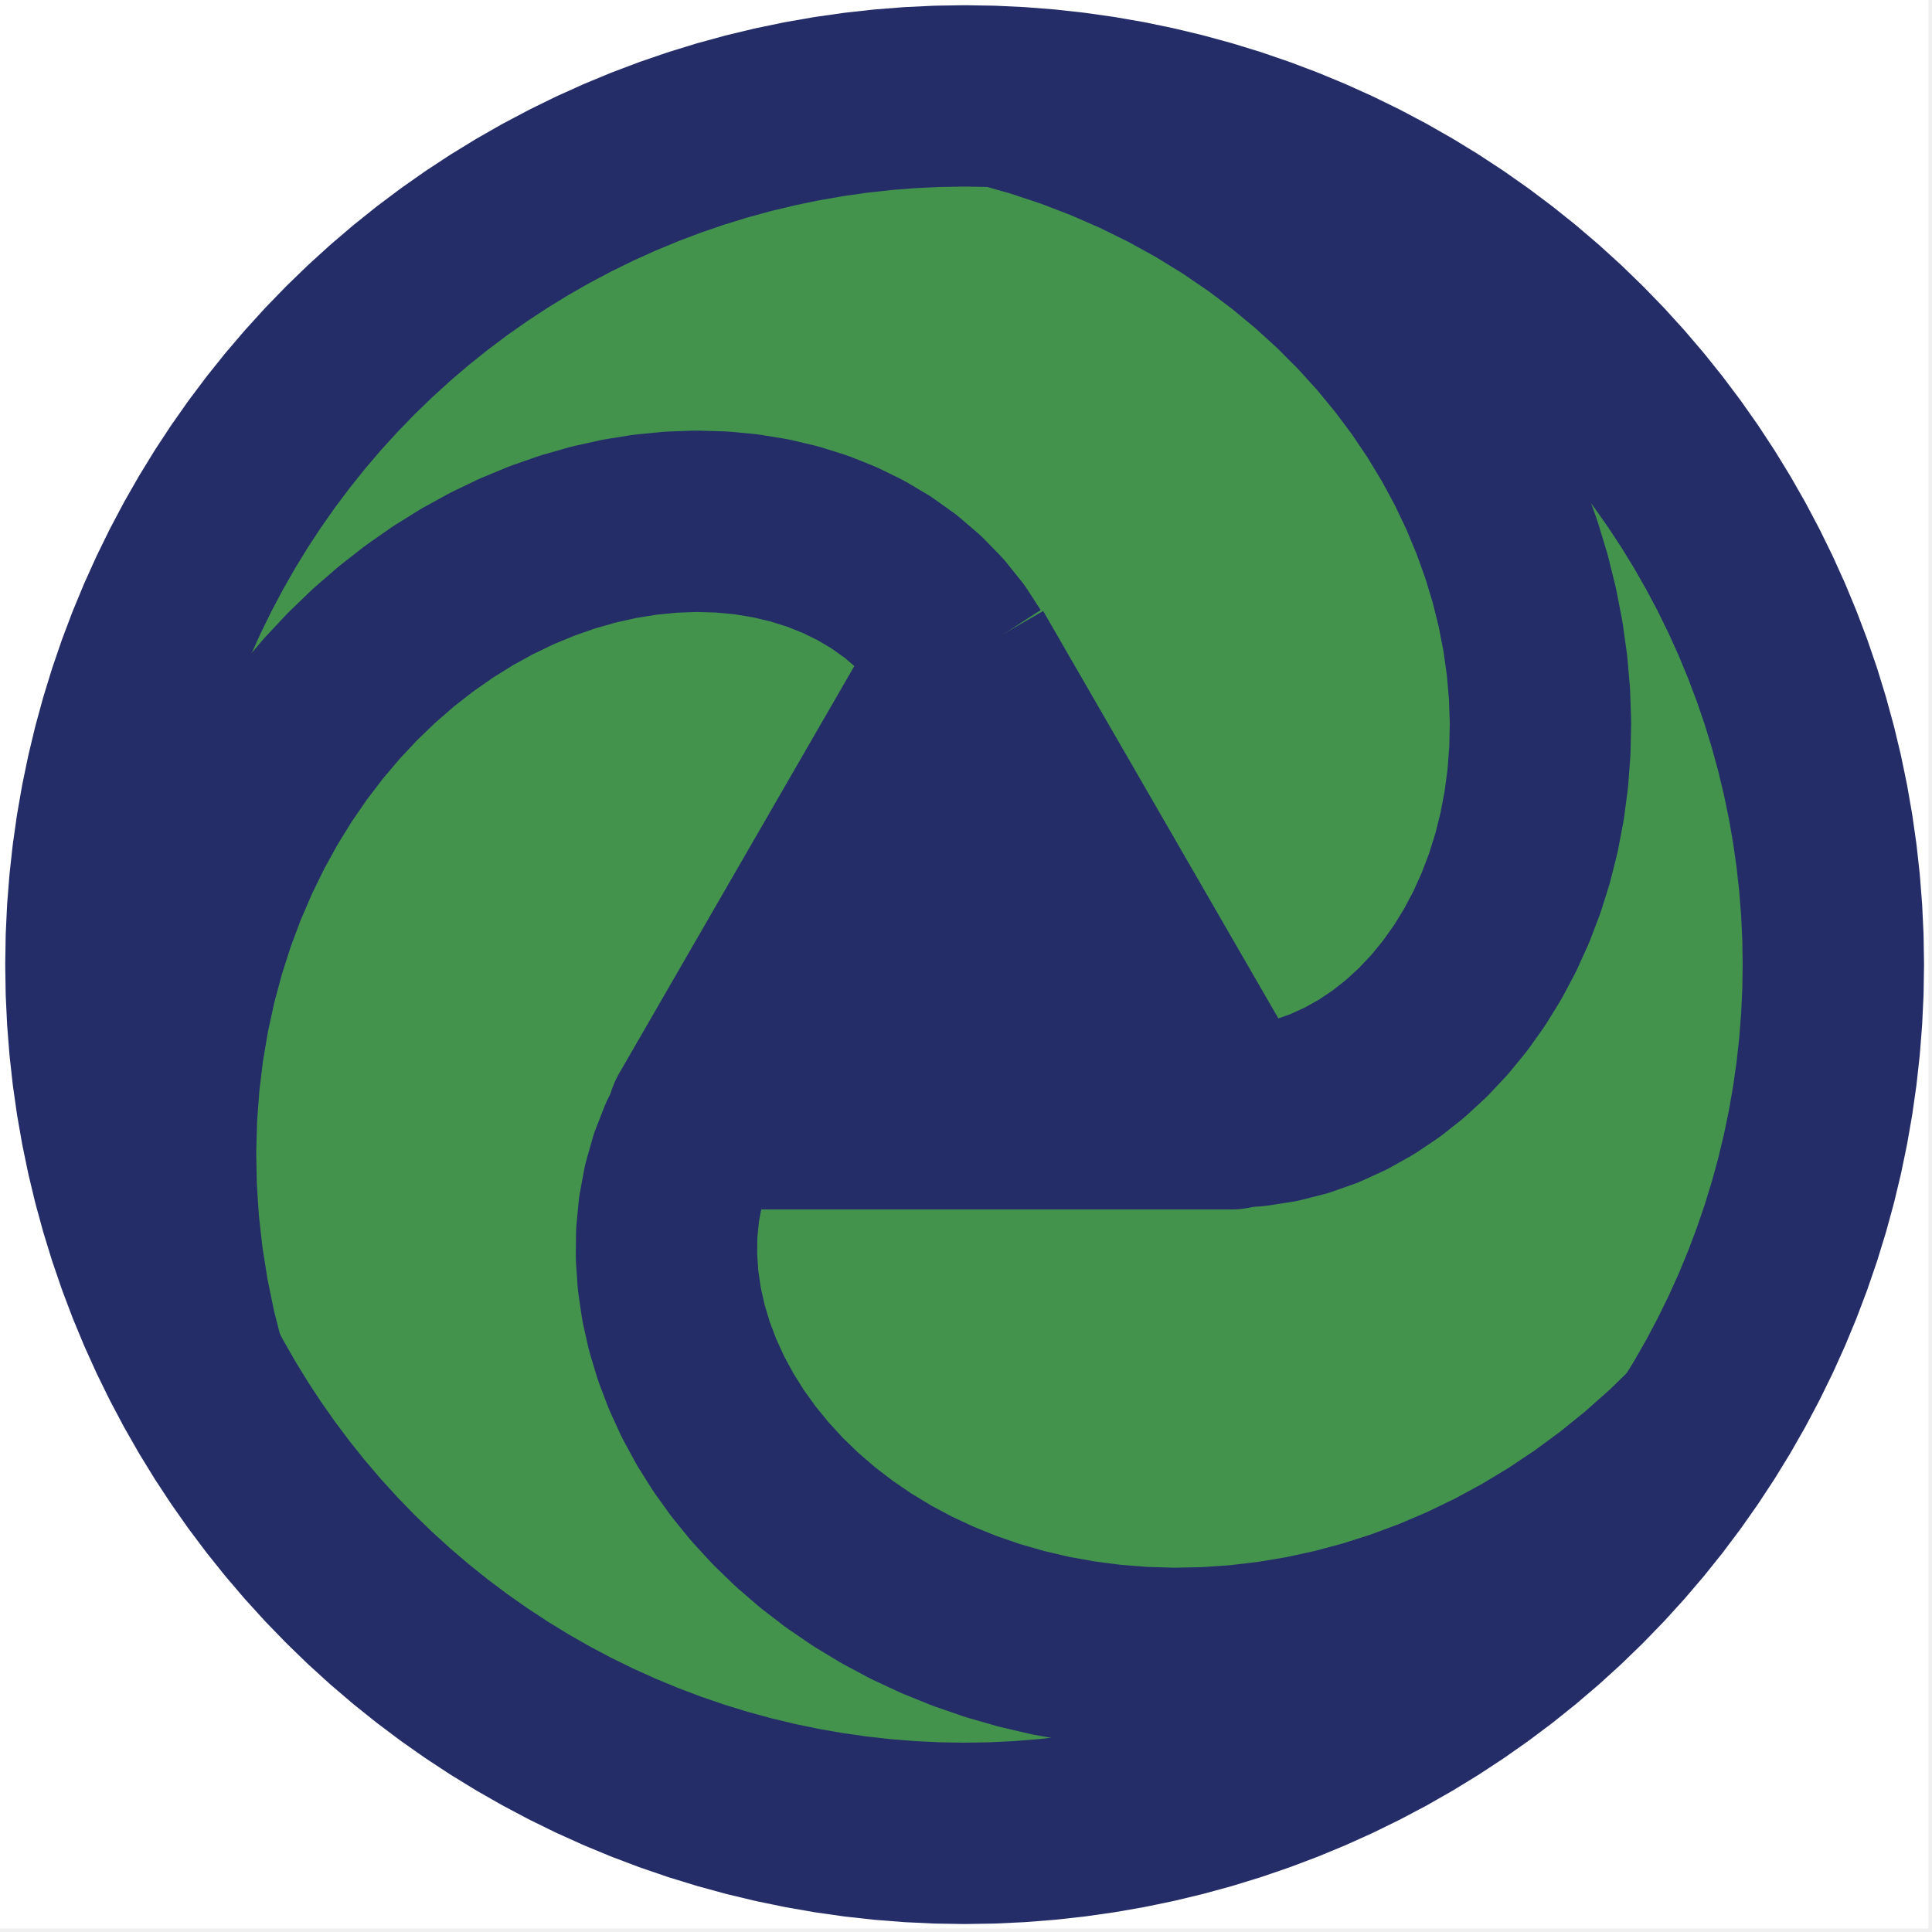
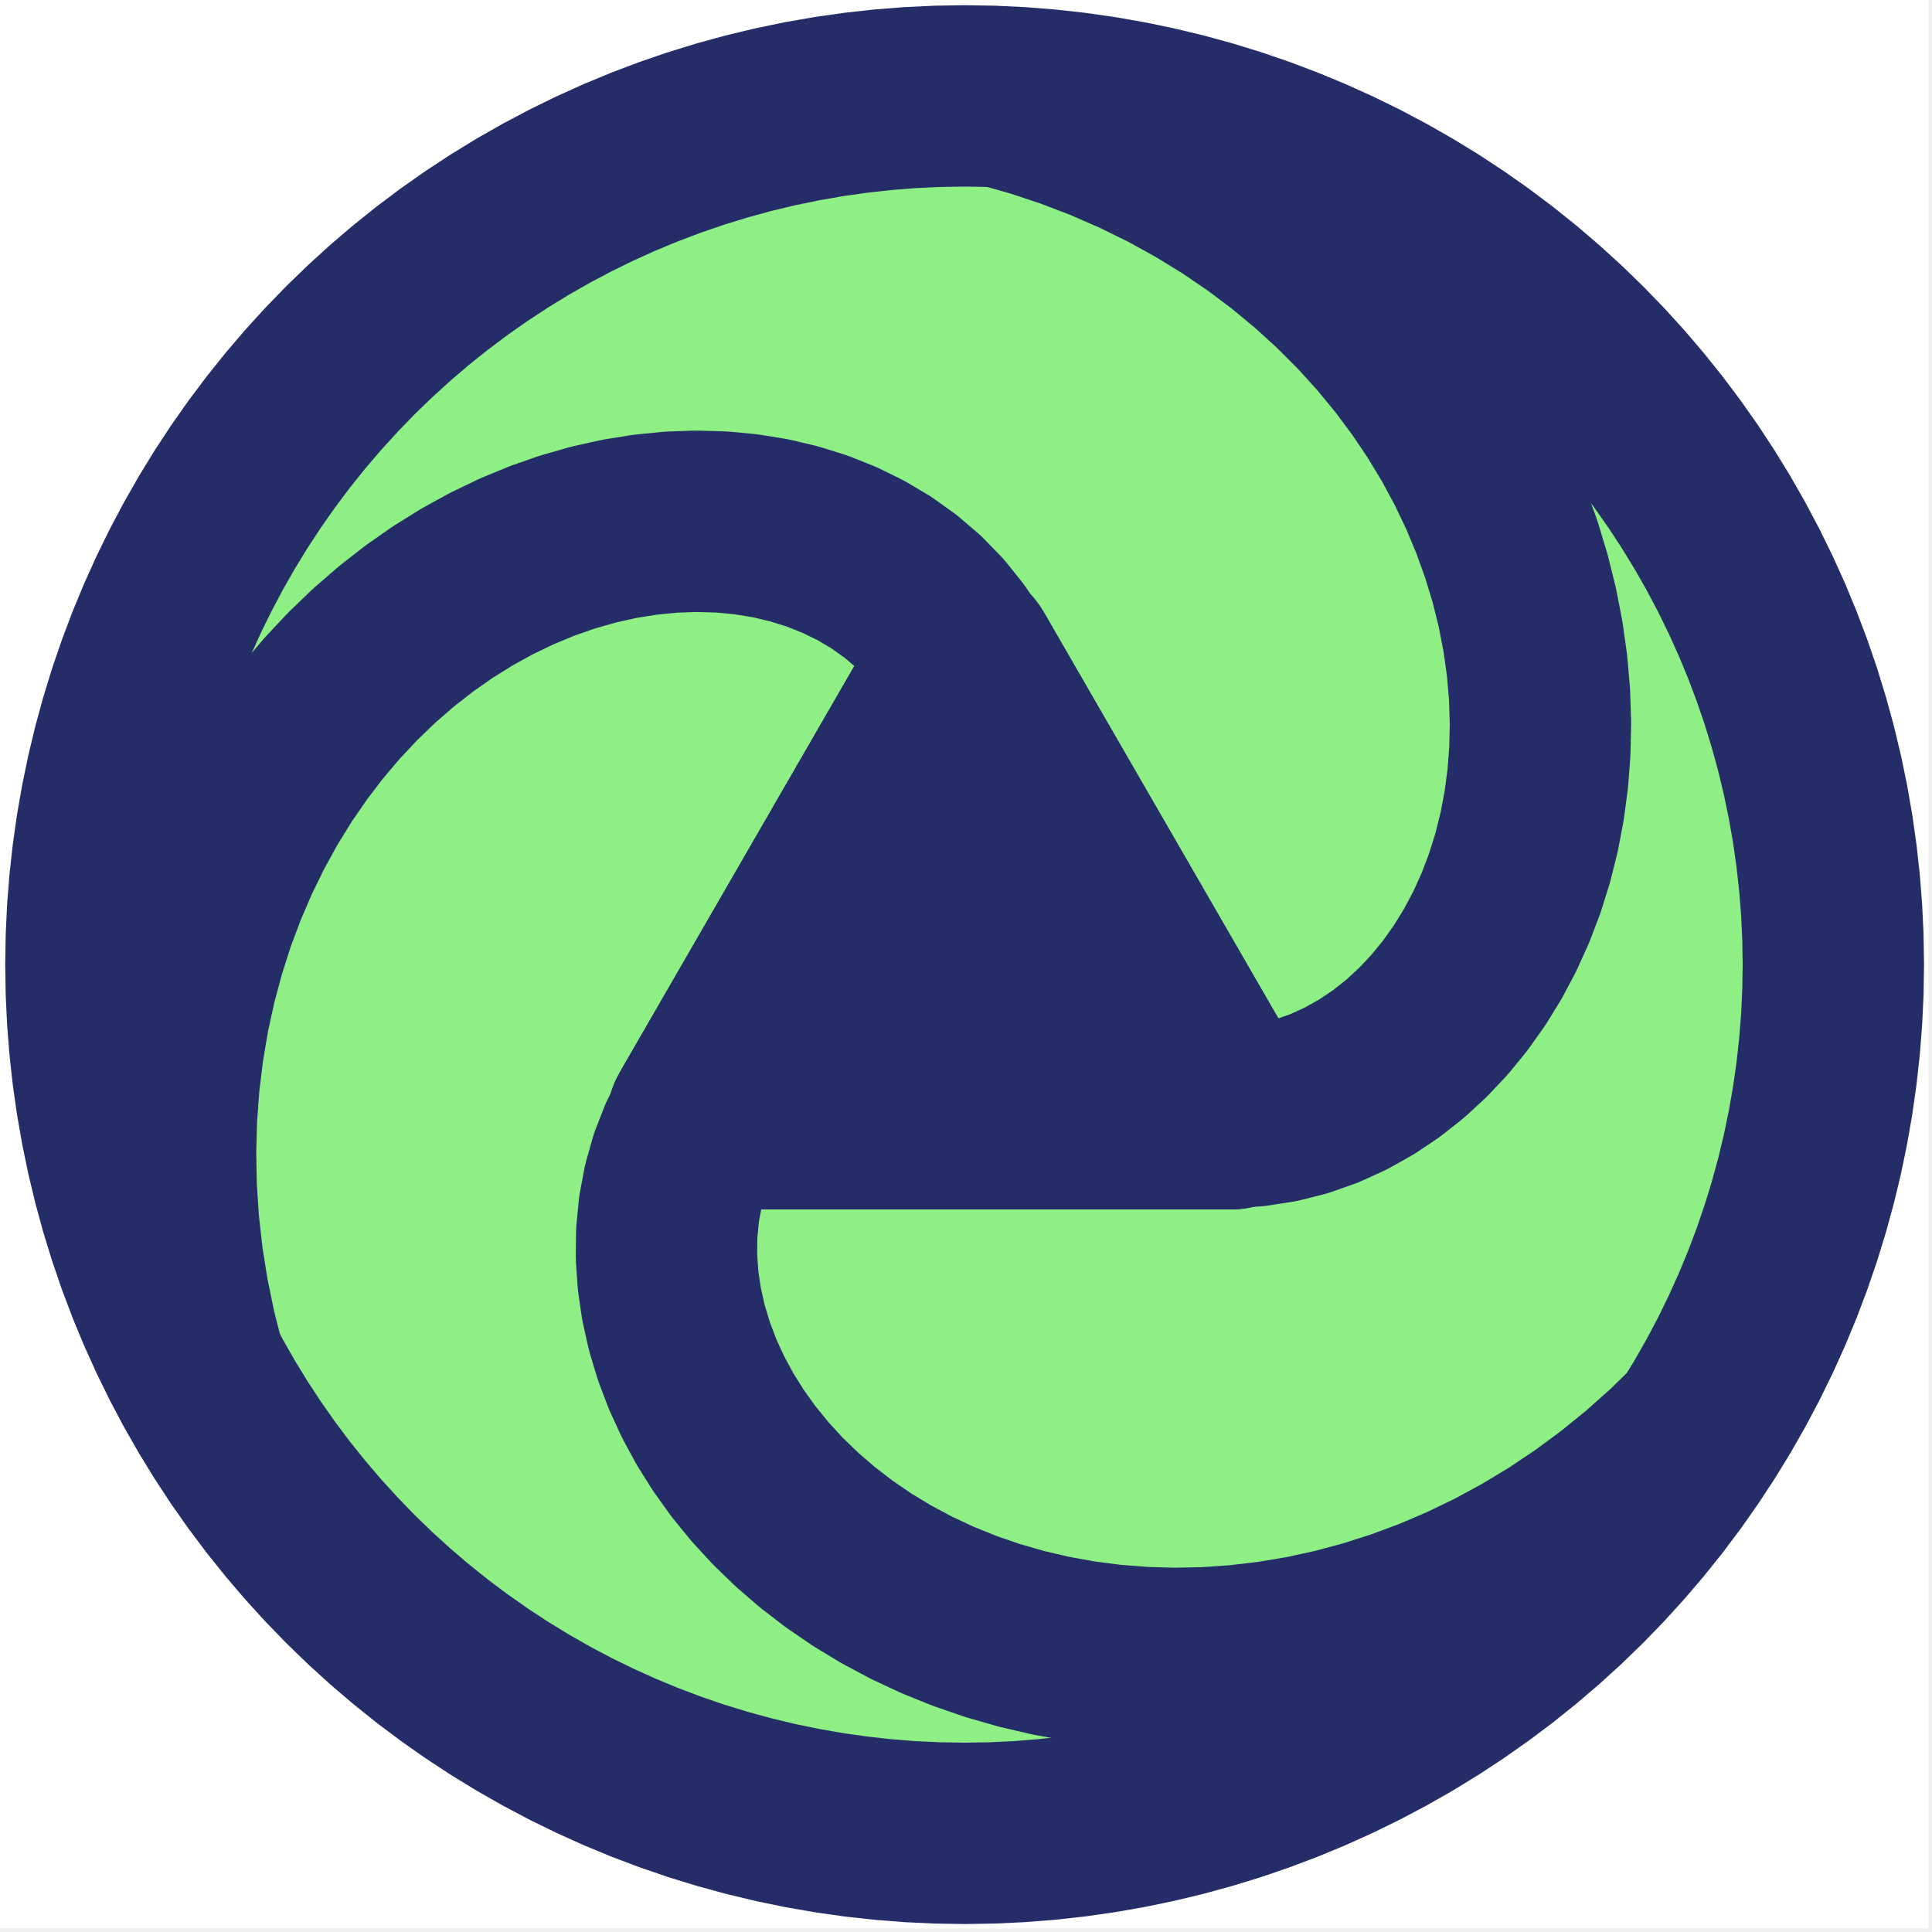
<svg xmlns="http://www.w3.org/2000/svg" width="195.439mm" height="195.439mm" viewBox="0 0 554 554" version="1.2" baseProfile="tiny">
  <defs>
</defs>
  <g fill="none" stroke="black" stroke-width="1" fill-rule="evenodd" stroke-linecap="square" stroke-linejoin="bevel">
    <g fill="#ffffff" fill-opacity="1" stroke="none" transform="matrix(0.75,0,0,0.75,-111.518,-85.2679)" font-family="MS Shell Dlg 2" font-size="8.25" font-weight="400" font-style="normal">
      <path vector-effect="none" fill-rule="evenodd" d="M147,112 L886,112 L886,851 L147,851 L147,112" />
    </g>
-     <g fill="#44934d" fill-opacity="1" stroke="none" transform="matrix(7.5e-05,0,0,7.5e-05,-111.518,-85.2679)" font-family="MS Shell Dlg 2" font-size="8.25" font-weight="400" font-style="normal">
+     <g fill="#8eef85" fill-opacity="1" stroke="none" transform="matrix(7.5e-05,0,0,7.5e-05,-111.518,-85.2679)" font-family="MS Shell Dlg 2" font-size="8.25" font-weight="400" font-style="normal">
      <path vector-effect="none" fill-rule="evenodd" d="M5.02009e+06,8.14281e+06 L5.12335e+06,8.14603e+06 L5.22665e+06,8.14603e+06 L5.32991e+06,8.14281e+06 L5.43302e+06,8.13639e+06 L5.53588e+06,8.12677e+06 L5.63839e+06,8.11394e+06 L5.74045e+06,8.09794e+06 L5.84197e+06,8.07877e+06 L5.94284e+06,8.05646e+06 L6.04296e+06,8.03101e+06 L6.14225e+06,8.00247e+06 L6.2406e+06,7.97085e+06 L6.33792e+06,7.93619e+06 L6.43412e+06,7.89852e+06 L6.52909e+06,7.85787e+06 L6.62276e+06,7.81429e+06 L6.71503e+06,7.76782e+06 L6.8058e+06,7.71851e+06 L6.895e+06,7.66639e+06 L6.98254e+06,7.61152e+06 L7.06832e+06,7.55396e+06 L7.15228e+06,7.49376e+06 L7.23432e+06,7.43097e+06 L7.31437e+06,7.36567e+06 L7.39235e+06,7.29791e+06 L7.46818e+06,7.22775e+06 L7.5418e+06,7.15527e+06 L7.61312e+06,7.08054e+06 L7.68209e+06,7.00362e+06 L7.74863e+06,6.9246e+06 L7.81269e+06,6.84354e+06 L7.87419e+06,6.76053e+06 L7.93307e+06,6.67565e+06 L7.9893e+06,6.58898e+06 L8.04279e+06,6.5006e+06 L8.09352e+06,6.41061e+06 L8.14142e+06,6.31907e+06 L8.18645e+06,6.2261e+06 L8.22857e+06,6.13176e+06 L8.26773e+06,6.03616e+06 L8.3039e+06,5.93939e+06 L8.33704e+06,5.84155e+06 L8.36713e+06,5.74272e+06 L8.39413e+06,5.643e+06 L8.41801e+06,5.54249e+06 L8.43875e+06,5.44128e+06 L8.45634e+06,5.33948e+06 L8.47075e+06,5.23719e+06 L8.48198e+06,5.13449e+06 L8.49e+06,5.03149e+06 L8.49482e+06,4.9283e+06 L8.49643e+06,4.825e+06 L8.49482e+06,4.7217e+06 L8.49e+06,4.61851e+06 L8.48198e+06,4.51551e+06 L8.47075e+06,4.41282e+06 L8.45634e+06,4.31052e+06 L8.43875e+06,4.20872e+06 L8.41801e+06,4.10751e+06 L8.39413e+06,4.007e+06 L8.36713e+06,3.90728e+06 L8.33704e+06,3.80845e+06 L8.3039e+06,3.71061e+06 L8.26773e+06,3.61384e+06 L8.22857e+06,3.51824e+06 L8.18645e+06,3.42391e+06 L8.14142e+06,3.33093e+06 L8.09352e+06,3.23939e+06 L8.04279e+06,3.1494e+06 L7.9893e+06,3.06102e+06 L7.93307e+06,2.97435e+06 L7.87419e+06,2.88947e+06 L7.81269e+06,2.80646e+06 L7.74863e+06,2.7254e+06 L7.68209e+06,2.64638e+06 L7.61312e+06,2.56946e+06 L7.5418e+06,2.49473e+06 L7.46818e+06,2.42225e+06 L7.39235e+06,2.35209e+06 L7.31437e+06,2.28433e+06 L7.23432e+06,2.21903e+06 L7.15228e+06,2.15624e+06 L7.06832e+06,2.09604e+06 L6.98254e+06,2.03848e+06 L6.895e+06,1.98361e+06 L6.8058e+06,1.93149e+06 L6.71503e+06,1.88218e+06 L6.62276e+06,1.83571e+06 L6.52909e+06,1.79213e+06 L6.43412e+06,1.75148e+06 L6.33792e+06,1.71381e+06 L6.2406e+06,1.67915e+06 L6.14225e+06,1.64753e+06 L6.04296e+06,1.61899e+06 L5.94284e+06,1.59354e+06 L5.84197e+06,1.57123e+06 L5.74045e+06,1.55206e+06 L5.63839e+06,1.53606e+06 L5.53588e+06,1.52323e+06 L5.43302e+06,1.51361e+06 L5.32991e+06,1.50719e+06 L5.22665e+06,1.50397e+06 L5.12335e+06,1.50397e+06 L5.02009e+06,1.50719e+06 L4.91698e+06,1.51361e+06 L4.81412e+06,1.52323e+06 L4.71161e+06,1.53606e+06 L4.60955e+06,1.55206e+06 L4.50803e+06,1.57123e+06 L4.40716e+06,1.59354e+06 L4.30704e+06,1.61899e+06 L4.20775e+06,1.64753e+06 L4.1094e+06,1.67915e+06 L4.01208e+06,1.71381e+06 L3.91589e+06,1.75148e+06 L3.82091e+06,1.79213e+06 L3.72724e+06,1.83571e+06 L3.63497e+06,1.88218e+06 L3.5442e+06,1.93149e+06 L3.455e+06,1.98361e+06 L3.36746e+06,2.03848e+06 L3.28168e+06,2.09604e+06 L3.19772e+06,2.15624e+06 L3.11568e+06,2.21903e+06 L3.03563e+06,2.28433e+06 L2.95765e+06,2.35209e+06 L2.88182e+06,2.42225e+06 L2.8082e+06,2.49473e+06 L2.73688e+06,2.56946e+06 L2.66791e+06,2.64638e+06 L2.60137e+06,2.7254e+06 L2.53732e+06,2.80646e+06 L2.47581e+06,2.88947e+06 L2.41693e+06,2.97435e+06 L2.3607e+06,3.06102e+06 L2.30721e+06,3.1494e+06 L2.25648e+06,3.23939e+06 L2.20858e+06,3.33093e+06 L2.16355e+06,3.42391e+06 L2.12143e+06,3.51824e+06 L2.08227e+06,3.61384e+06 L2.0461e+06,3.71061e+06 L2.01296e+06,3.80845e+06 L1.98287e+06,3.90728e+06 L1.95587e+06,4.007e+06 L1.93199e+06,4.10751e+06 L1.91125e+06,4.20872e+06 L1.89366e+06,4.31052e+06 L1.87925e+06,4.41282e+06 L1.86802e+06,4.51551e+06 L1.86e+06,4.61851e+06 L1.85518e+06,4.7217e+06 L1.85357e+06,4.825e+06 L1.85518e+06,4.9283e+06 L1.86e+06,5.03149e+06 L1.86802e+06,5.13449e+06 L1.87925e+06,5.23719e+06 L1.89366e+06,5.33948e+06 L1.91125e+06,5.44128e+06 L1.93199e+06,5.54249e+06 L1.95587e+06,5.643e+06 L1.98287e+06,5.74272e+06 L2.01296e+06,5.84155e+06 L2.0461e+06,5.93939e+06 L2.08227e+06,6.03616e+06 L2.12143e+06,6.13176e+06 L2.16355e+06,6.2261e+06 L2.20858e+06,6.31907e+06 L2.25648e+06,6.41061e+06 L2.30721e+06,6.5006e+06 L2.3607e+06,6.58898e+06 L2.41693e+06,6.67565e+06 L2.47581e+06,6.76053e+06 L2.53732e+06,6.84354e+06 L2.60137e+06,6.9246e+06 L2.66791e+06,7.00362e+06 L2.73688e+06,7.08054e+06 L2.8082e+06,7.15527e+06 L2.88182e+06,7.22775e+06 L2.95765e+06,7.29791e+06 L3.03563e+06,7.36567e+06 L3.11568e+06,7.43097e+06 L3.19772e+06,7.49376e+06 L3.28168e+06,7.55396e+06 L3.36746e+06,7.61152e+06 L3.455e+06,7.66639e+06 L3.5442e+06,7.71851e+06 L3.63497e+06,7.76782e+06 L3.72724e+06,7.81429e+06 L3.82091e+06,7.85787e+06 L3.91589e+06,7.89852e+06 L4.01208e+06,7.93619e+06 L4.1094e+06,7.97085e+06 L4.20775e+06,8.00247e+06 L4.30704e+06,8.03101e+06 L4.40716e+06,8.05646e+06 L4.50803e+06,8.07877e+06 L4.60955e+06,8.09794e+06 L4.71161e+06,8.11394e+06 L4.81412e+06,8.12677e+06 L4.91698e+06,8.13639e+06 L5.02009e+06,8.14281e+06" />
    </g>
    <g fill="none" stroke="#212121" stroke-opacity="1" stroke-width="0.667" stroke-linecap="butt" stroke-linejoin="round" transform="matrix(0.75,0,0,0.75,-111.518,-85.2679)" font-family="MS Shell Dlg 2" font-size="8.25" font-weight="400" font-style="normal">
      <path vector-effect="none" fill-rule="evenodd" d="M512.335,814.603 L502.009,814.281 L491.698,813.639 L481.412,812.677 L471.161,811.394 L460.955,809.794 L450.803,807.877 L440.716,805.646 L430.704,803.101 L420.775,800.247 L410.94,797.085 L401.208,793.619 L391.589,789.852 L382.091,785.787 L372.724,781.429 L363.497,776.782 L354.42,771.851 L345.5,766.639 L336.746,761.152 L328.168,755.396 L319.772,749.376 L311.568,743.097 L303.563,736.567 L295.765,729.791 L288.182,722.775 L280.82,715.527 L273.688,708.054 L266.791,700.362 L260.137,692.46 L253.732,684.354 L247.581,676.053 L241.693,667.565 L236.07,658.898 L230.721,650.06 L225.648,641.061 L220.858,631.907 L216.355,622.609 L212.143,613.176 L208.227,603.616 L204.61,593.939 L201.296,584.155 L198.287,574.272 L195.587,564.3 L193.199,554.249 L191.125,544.128 L189.366,533.948 L187.925,523.719 L186.802,513.449 L186,503.149 L185.518,492.83 L185.357,482.5 L185.518,472.17 L186,461.851 L186.802,451.551 L187.925,441.281 L189.366,431.052 L191.125,420.872 L193.199,410.751 L195.587,400.7 L198.287,390.728 L201.296,380.845 L204.61,371.061 L208.227,361.384 L212.143,351.824 L216.355,342.391 L220.858,333.093 L225.648,323.939 L230.721,314.94 L236.07,306.102 L241.693,297.435 L247.581,288.947 L253.732,280.646 L260.137,272.54 L266.791,264.638 L273.688,256.946 L280.82,249.473 L288.182,242.225 L295.765,235.209 L303.563,228.433 L311.568,221.903 L319.772,215.624 L328.168,209.604 L336.746,203.848 L345.5,198.361 L354.42,193.149 L363.497,188.218 L372.724,183.571 L382.091,179.213 L391.589,175.148 L401.208,171.381 L410.94,167.915 L420.775,164.753 L430.704,161.899 L440.716,159.354 L450.803,157.123 L460.955,155.206 L471.161,153.606 L481.412,152.323 L491.698,151.361 L502.009,150.719 L512.335,150.397 L522.665,150.397 L532.991,150.719 L543.302,151.361 L553.588,152.323 L563.839,153.606 L574.045,155.206 L584.197,157.123 L594.284,159.354 L604.296,161.899 L614.225,164.753 L624.06,167.915 L633.792,171.381 L643.411,175.148 L652.909,179.213 L662.276,183.571 L671.503,188.218 L680.58,193.149 L689.5,198.361 L698.254,203.848 L706.832,209.604 L715.228,215.624 L723.432,221.903 L731.437,228.433 L739.235,235.209 L746.818,242.225 L754.18,249.473 L761.312,256.946 L768.209,264.638 L774.863,272.54 L781.268,280.646 L787.419,288.947 L793.307,297.435 L798.93,306.102 L804.279,314.94 L809.352,323.939 L814.142,333.093 L818.645,342.391 L822.857,351.824 L826.773,361.384 L830.39,371.061 L833.704,380.845 L836.713,390.728 L839.413,400.7 L841.801,410.751 L843.875,420.872 L845.634,431.052 L847.075,441.281 L848.198,451.551 L849,461.851 L849.482,472.17 L849.643,482.5 L849.482,492.83 L849,503.149 L848.198,513.449 L847.075,523.719 L845.634,533.948 L843.875,544.128 L841.801,554.249 L839.413,564.3 L836.713,574.272 L833.704,584.155 L830.39,593.939 L826.773,603.616 L822.857,613.176 L818.645,622.609 L814.142,631.907 L809.352,641.061 L804.279,650.06 L798.93,658.898 L793.307,667.565 L787.419,676.053 L781.268,684.354 L774.863,692.46 L768.209,700.362 L761.312,708.054 L754.18,715.527 L746.818,722.775 L739.235,729.791 L731.437,736.567 L723.432,743.097 L715.228,749.376 L706.832,755.396 L698.254,761.152 L689.5,766.639 L680.58,771.851 L671.503,776.782 L662.276,781.429 L652.909,785.787 L643.411,789.852 L633.792,793.619 L624.06,797.085 L614.225,800.247 L604.296,803.101 L594.284,805.646 L584.197,807.877 L574.045,809.794 L563.839,811.394 L553.588,812.677 L543.302,813.639 L532.991,814.281 L522.665,814.603 L512.335,814.603" />
    </g>
    <g fill="none" stroke="#252d69" stroke-opacity="1" stroke-width="69.333" stroke-linecap="butt" stroke-linejoin="round" transform="matrix(0.75,0,0,0.75,-111.518,-85.2679)" font-family="MS Shell Dlg 2" font-size="8.25" font-weight="400" font-style="normal">
      <polyline fill="none" vector-effect="none" points="849.643,482.5 849.479,472.067 848.987,461.645 848.169,451.243 847.024,440.871 845.554,430.541 843.76,420.263 841.644,410.045 839.208,399.899 836.455,389.835 833.387,379.862 830.007,369.991 826.319,360.23 822.326,350.59 818.032,341.08 813.441,331.71 808.559,322.489 803.389,313.426 797.938,304.529 792.209,295.808 786.209,287.271 779.944,278.927 773.42,270.784 766.644,262.85 759.622,255.133 752.36,247.64 744.867,240.378 737.15,233.356 729.216,226.58 721.073,220.056 712.729,213.791 704.192,207.791 695.471,202.063 686.574,196.611 677.511,191.441 668.29,186.559 658.92,181.968 649.41,177.674 639.77,173.681 630.009,169.993 620.138,166.613 610.165,163.545 600.101,160.792 589.955,158.356 579.737,156.24 569.459,154.446 559.129,152.976 548.757,151.831 538.355,151.013 527.933,150.521 517.5,150.357 507.067,150.521 496.645,151.013 486.243,151.831 475.871,152.976 465.541,154.446 455.263,156.24 445.045,158.356 434.899,160.792 424.835,163.545 414.862,166.613 404.991,169.993 395.23,173.681 385.59,177.674 376.08,181.968 366.71,186.559 357.489,191.441 348.426,196.611 339.529,202.063 330.808,207.791 322.271,213.791 313.927,220.056 305.784,226.58 297.85,233.356 290.133,240.378 282.64,247.64 275.378,255.133 268.356,262.85 261.58,270.784 255.056,278.927 248.791,287.271 242.791,295.808 237.063,304.529 231.611,313.426 226.441,322.489 221.559,331.71 216.968,341.08 212.674,350.59 208.681,360.23 204.993,369.991 201.613,379.862 198.545,389.835 195.792,399.899 193.356,410.045 191.24,420.263 189.446,430.541 187.976,440.871 186.831,451.243 186.013,461.645 185.521,472.067 185.357,482.5 185.521,492.933 186.013,503.355 186.831,513.757 187.976,524.129 189.446,534.459 191.24,544.737 193.356,554.955 195.792,565.101 198.545,575.165 201.613,585.138 204.993,595.009 208.681,604.77 212.674,614.41 216.968,623.92 221.559,633.29 226.441,642.511 231.611,651.574 237.063,660.471 242.791,669.192 248.791,677.729 255.056,686.073 261.58,694.216 268.356,702.15 275.378,709.867 282.64,717.36 290.133,724.622 297.85,731.644 305.784,738.42 313.927,744.944 322.271,751.209 330.808,757.209 339.529,762.938 348.426,768.389 357.489,773.559 366.71,778.441 376.08,783.032 385.59,787.326 395.23,791.319 404.991,795.007 414.862,798.387 424.835,801.455 434.899,804.208 445.045,806.644 455.263,808.76 465.541,810.554 475.871,812.024 486.243,813.169 496.645,813.987 507.067,814.479 517.5,814.643 527.933,814.479 538.355,813.987 548.757,813.169 559.129,812.024 569.459,810.554 579.737,808.76 589.955,806.644 600.101,804.208 610.165,801.455 620.138,798.387 630.009,795.007 639.77,791.319 649.41,787.326 658.92,783.032 668.29,778.441 677.511,773.559 686.574,768.389 695.471,762.938 704.192,757.209 712.729,751.209 721.073,744.944 729.216,738.42 737.15,731.644 744.867,724.622 752.36,717.36 759.622,709.867 766.644,702.15 773.42,694.216 779.944,686.073 786.209,677.729 792.209,669.192 797.938,660.471 803.389,651.574 808.559,642.511 813.441,633.29 818.032,623.92 822.326,614.41 826.319,604.77 830.007,595.009 833.387,585.138 836.455,575.165 839.208,565.101 841.644,554.955 843.76,544.737 845.554,534.459 847.024,524.129 848.169,513.757 848.987,503.355 849.479,492.933 849.643,482.5 849.479,472.067 " />
      <polyline fill="none" vector-effect="none" points="517.5,365.797 512.271,357.737 506.409,350.426 499.98,343.817 493.039,337.879 485.637,332.595 477.818,327.95 469.627,323.938 461.104,320.553 452.288,317.794 443.217,315.658 433.928,314.145 424.457,313.255 414.838,312.986 405.108,313.337 395.301,314.307 385.45,315.894 375.588,318.094 365.75,320.903 355.967,324.315 346.272,328.326 336.697,332.926 327.272,338.109 318.028,343.863 308.996,350.18 300.205,357.045 291.684,364.446 283.461,372.37 275.563,380.799 268.018,389.718 260.85,399.109 254.085,408.953 247.746,419.23 241.858,429.918 236.44,440.997 231.516,452.442 227.103,464.23 223.222,476.336 219.889,488.734 217.122,501.398 214.934,514.301 213.339,527.415 212.35,540.71 211.979,554.159 212.234,567.732 213.125,581.398 214.657,595.126 216.837,608.887 219.668,622.649 223.154,636.38 " />
      <polyline fill="none" vector-effect="none" points="416.432,540.852 412.067,549.41 408.666,558.142 406.157,567.014 404.485,575.994 403.61,585.047 403.497,594.14 404.117,603.24 405.448,612.314 407.466,621.328 410.152,630.252 413.487,639.053 417.451,647.701 422.027,656.165 427.196,664.415 432.94,672.424 439.24,680.162 446.076,687.602 453.428,694.718 461.275,701.484 469.595,707.875 478.367,713.867 487.568,719.438 497.173,724.566 507.159,729.23 517.5,733.41 528.17,737.089 539.144,740.249 550.393,742.874 561.89,744.949 573.607,746.461 585.514,747.398 597.583,747.749 609.784,747.504 622.087,746.656 634.461,745.199 646.876,743.126 659.301,740.434 671.704,737.121 684.056,733.186 696.324,728.63 708.478,723.454 720.486,717.662 732.319,711.259 743.946,704.252 755.335,696.648 766.459,688.457 777.286,679.688 787.788,670.355 797.938,660.471 " />
      <polyline fill="none" vector-effect="none" points="618.568,540.852 628.162,540.353 637.425,538.932 646.363,536.669 654.975,533.627 663.254,529.858 671.185,525.41 678.755,520.322 685.948,514.633 692.746,508.378 699.131,501.59 705.086,494.302 710.592,486.545 715.635,478.35 720.195,469.747 724.259,460.769 727.81,451.444 730.836,441.804 733.322,431.879 735.258,421.701 736.633,411.299 737.436,400.706 737.661,389.953 737.299,379.071 736.345,368.091 734.795,357.045 732.645,345.965 729.895,334.882 726.544,323.827 722.592,312.833 718.043,301.93 712.901,291.149 707.17,280.522 700.858,270.077 693.973,259.847 686.523,249.859 678.521,240.144 669.977,230.73 660.906,221.645 651.323,212.916 641.243,204.569 630.683,196.632 619.663,189.128 608.202,182.081 596.32,175.516 584.04,169.454 571.384,163.917 558.377,158.925 545.043,154.496 531.409,150.648 " />
    </g>
    <g fill="#252d69" fill-opacity="1" stroke="none" transform="matrix(7.5e-05,0,0,7.5e-05,-111.518,-85.2679)" font-family="MS Shell Dlg 2" font-size="8.25" font-weight="400" font-style="normal">
      <path vector-effect="none" fill-rule="evenodd" d="M6.19579e+06,5.41435e+06 L5.175e+06,3.6463e+06 L4.15421e+06,5.41435e+06 L6.19579e+06,5.41435e+06" />
    </g>
    <g fill="none" stroke="#252d69" stroke-opacity="1" stroke-width="69.333" stroke-linecap="butt" stroke-linejoin="round" transform="matrix(0.75,0,0,0.75,-111.518,-85.2679)" font-family="MS Shell Dlg 2" font-size="8.25" font-weight="400" font-style="normal">
      <path vector-effect="none" fill-rule="evenodd" d="M517.5,364.63 L619.579,541.435 L415.421,541.435 L517.5,364.63" />
    </g>
+     <g fill="#252d69" fill-opacity="1" stroke="none" transform="matrix(7.5e-05,0,0,7.5e-05,-111.518,-85.2679)" font-family="MS Shell Dlg 2" font-size="8.25" font-weight="400" font-style="normal">
+       <path vector-effect="none" fill-rule="evenodd" d="M5.175e+06,3.6463e+06 L4.15421e+06,5.41435e+06 L6.19579e+06,5.41435e+06 L5.175e+06,3.6463e+06" />
+     </g>
+     <g fill="none" stroke="#252d69" stroke-opacity="1" stroke-width="69.333" stroke-linecap="butt" stroke-linejoin="round" transform="matrix(0.75,0,0,0.75,-111.518,-85.2679)" font-family="MS Shell Dlg 2" font-size="8.25" font-weight="400" font-style="normal">
+       <path vector-effect="none" fill-rule="evenodd" d="M415.421,541.435 L517.5,364.63 L619.579,541.435 L415.421,541.435" />
+     </g>
  </g>
</svg>
